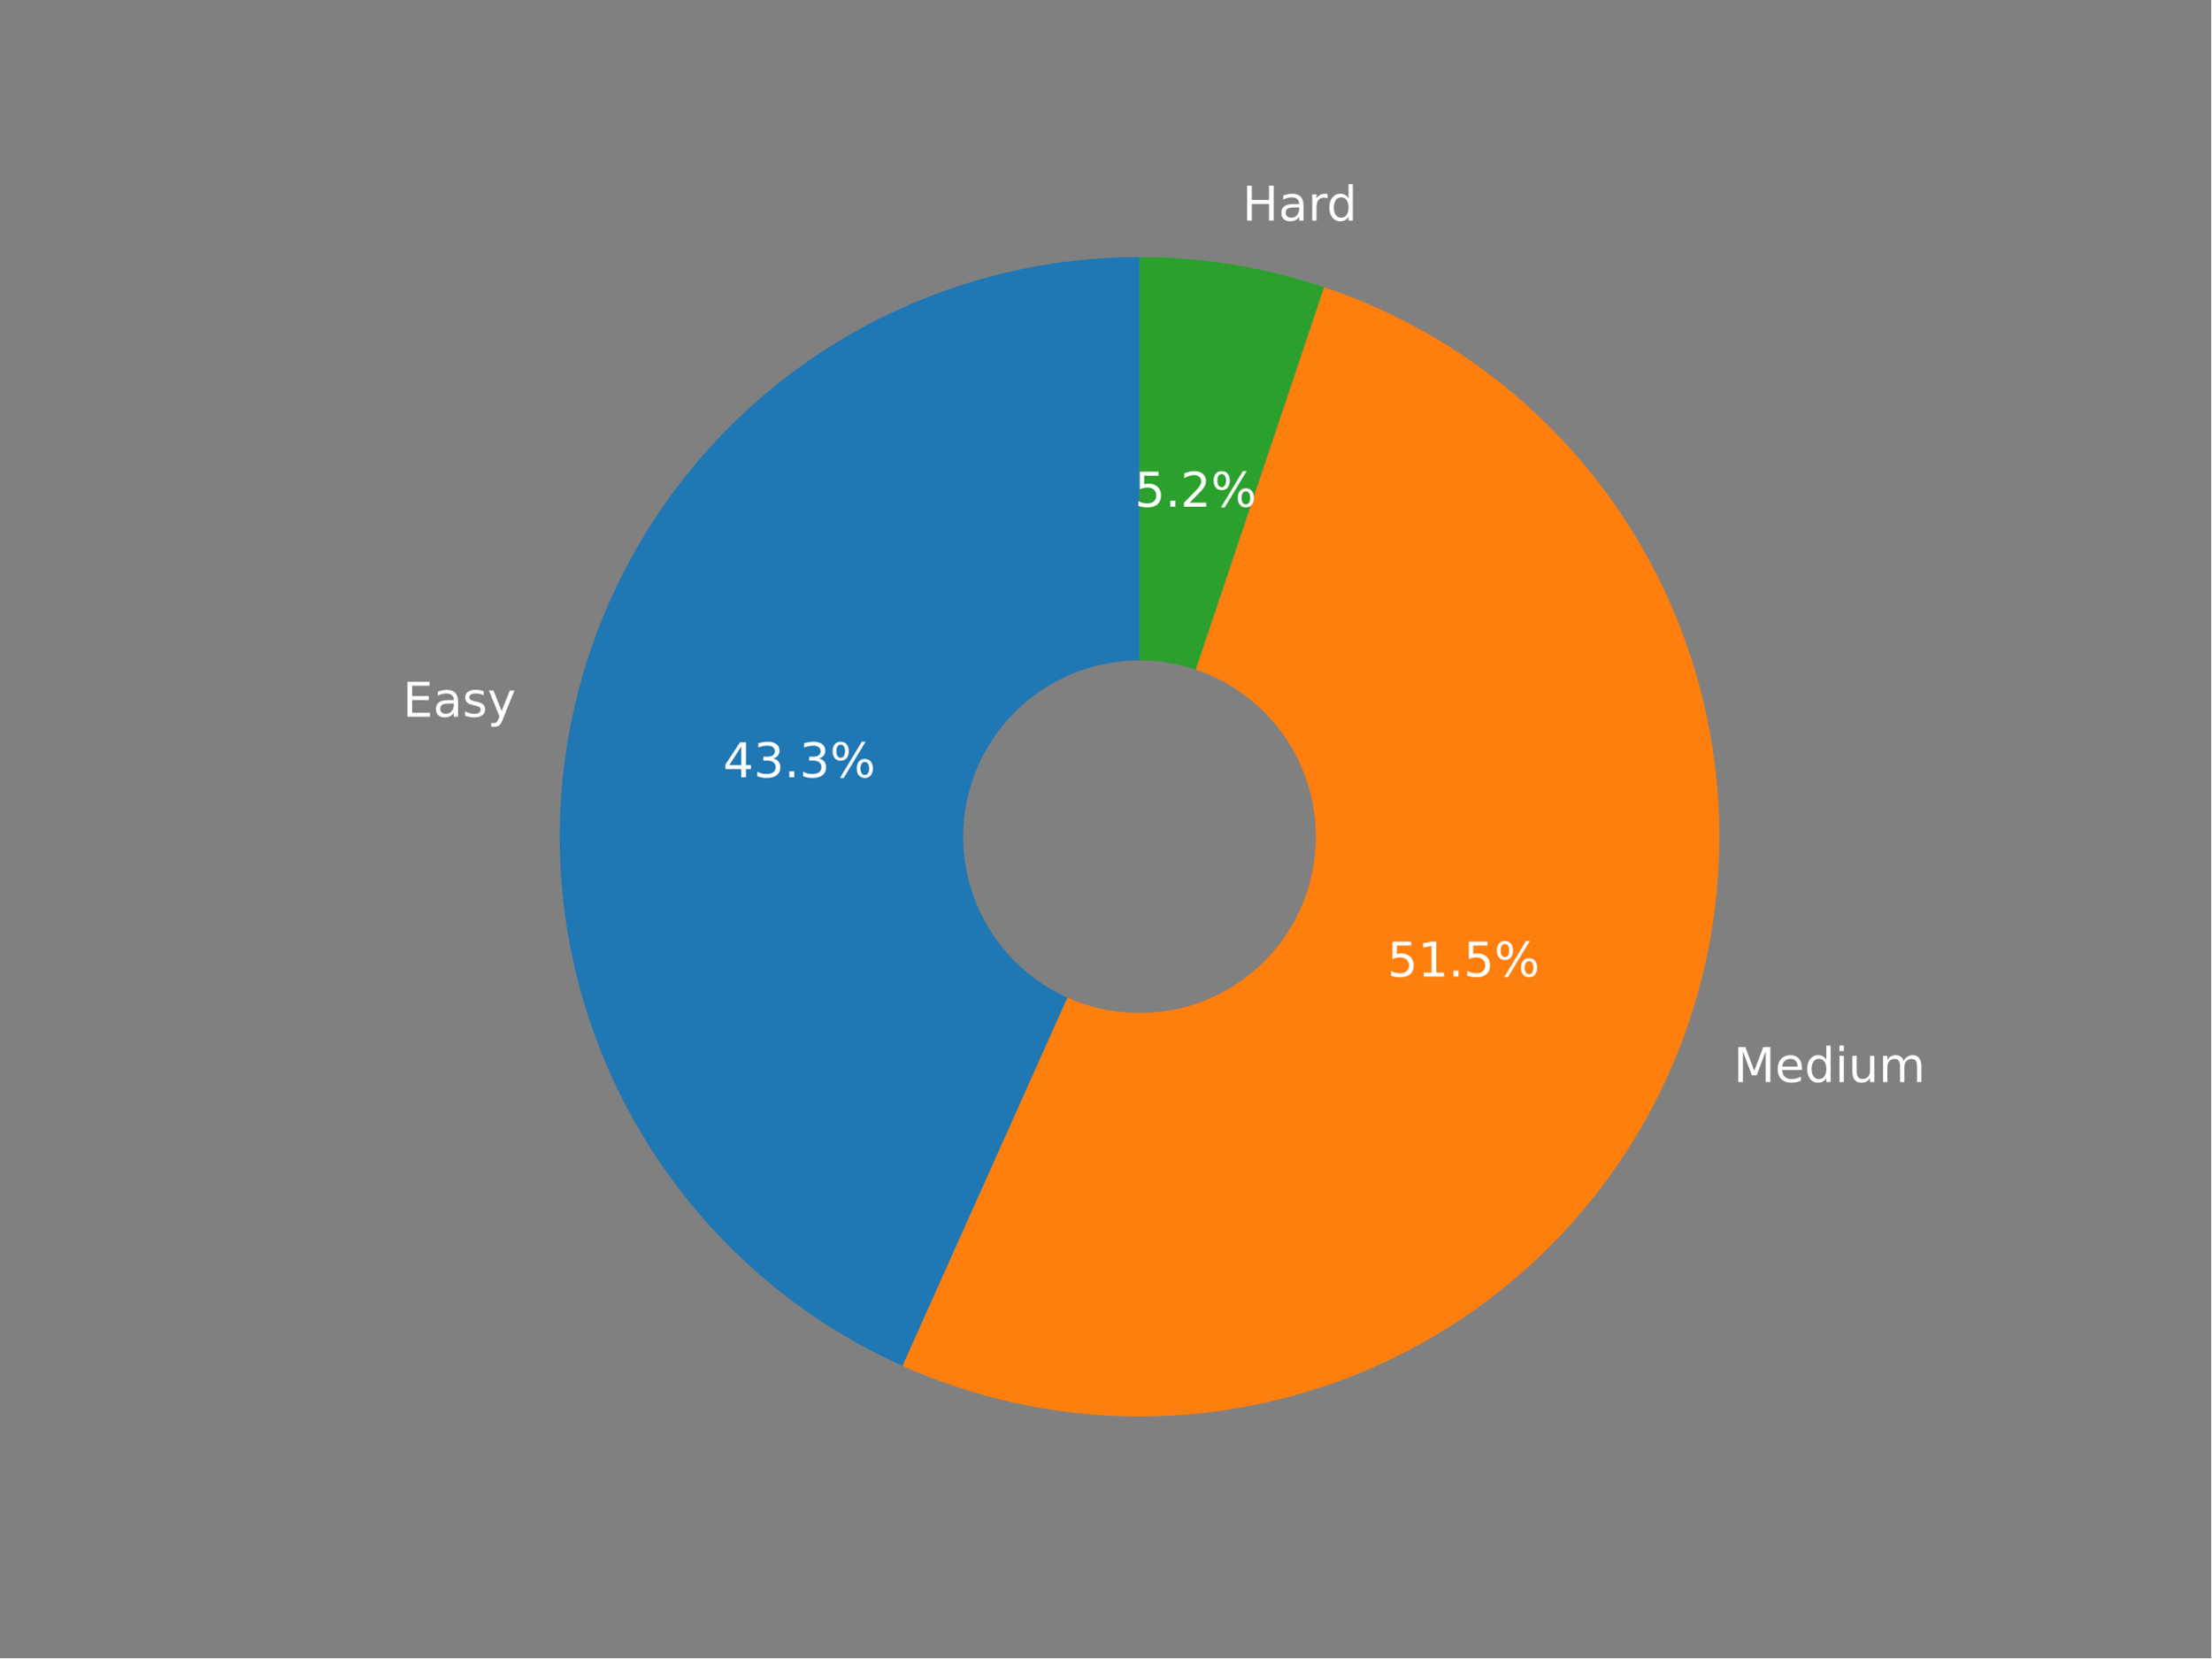
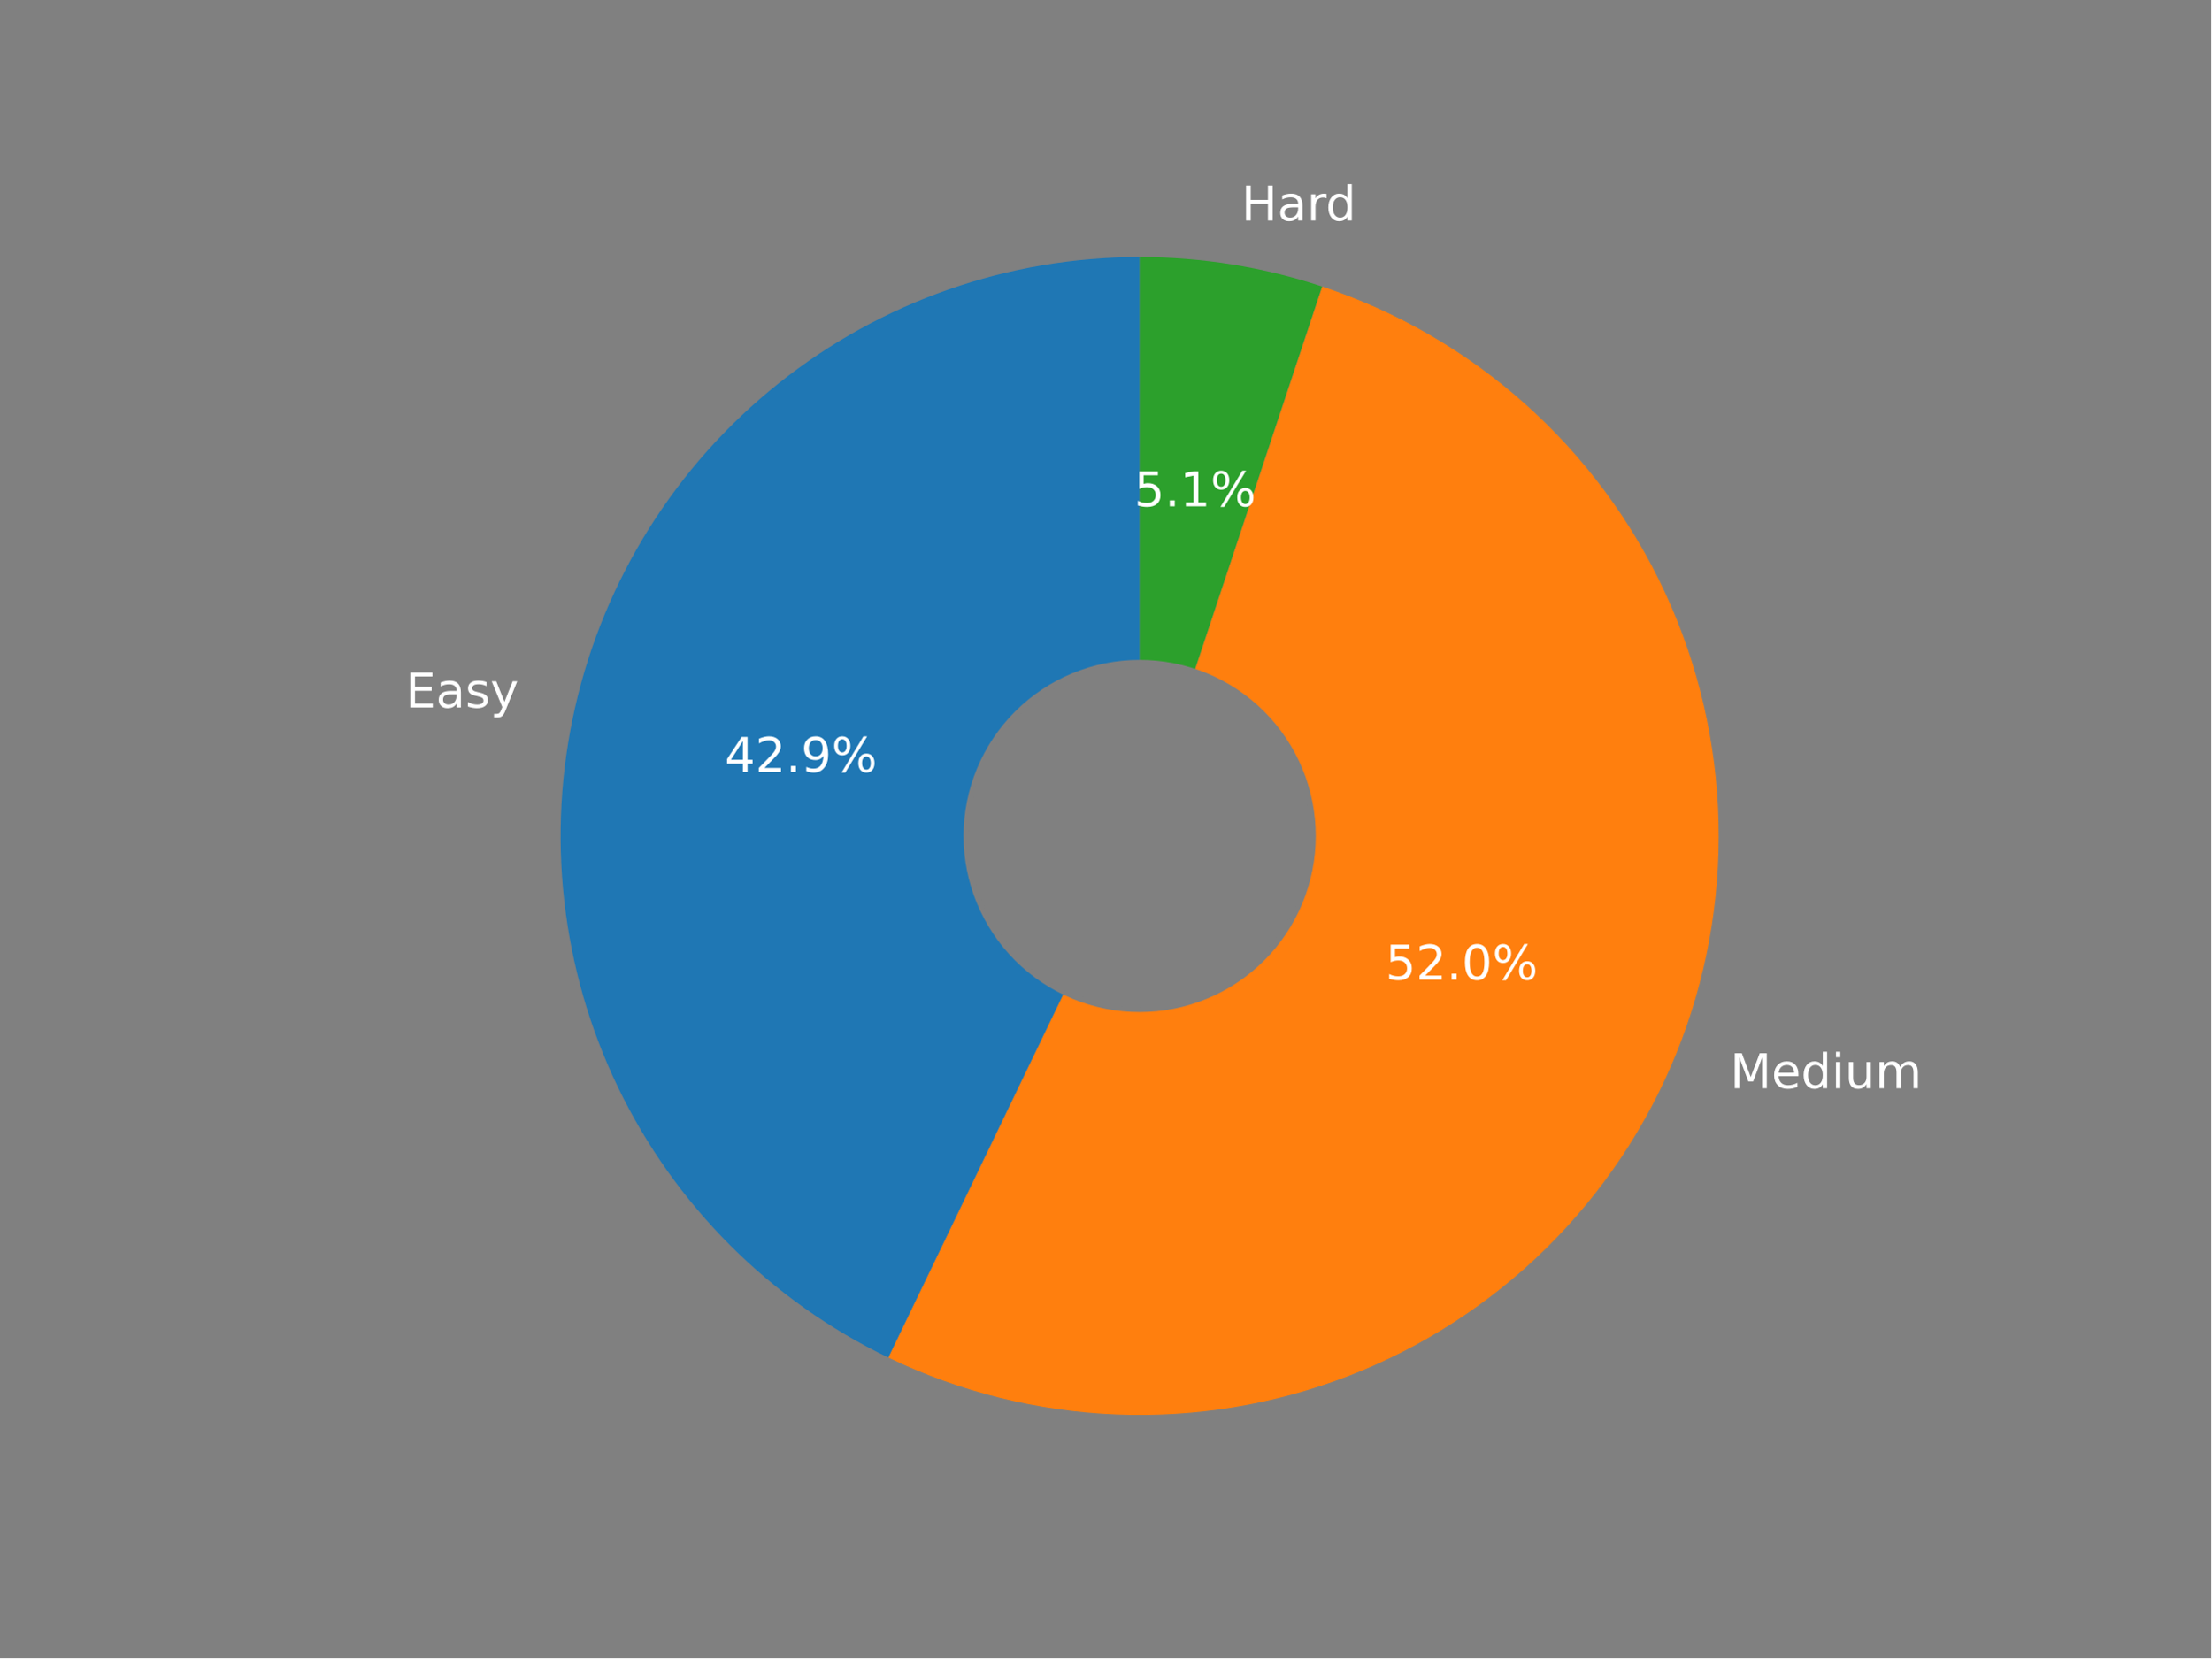
<svg xmlns="http://www.w3.org/2000/svg" xmlns:xlink="http://www.w3.org/1999/xlink" width="460.8pt" height="345.6pt" viewBox="0 0 460.8 345.6" version="1.1">
  <defs>
    <style type="text/css">*{stroke-linejoin: round; stroke-linecap: butt}</style>
  </defs>
  <g id="figure_1">
    <g id="patch_1">
      <path d="M 0 345.6  L 460.8 345.6  L 460.8 0  L 0 0  z " style="fill: #808080" />
    </g>
    <g id="axes_1">
      <g id="patch_2">
-         <path d="M 237.483 53.568  C 209.826 53.568 182.991 63.063 161.489 80.456  C 139.987 97.849 125.094 122.107 119.315 149.153  C 113.536 176.198 117.213 204.425 129.729 229.087  C 142.244 253.749 162.855 273.382 188.096 284.686  L 237.483 174.403  L 237.483 53.568  z " style="fill: #1f77b4" />
+         <path d="M 237.507 53.568  C 210.174 53.568 183.636 62.854 162.266 79.896  C 140.896 96.938 125.937 120.745 119.855 147.393  C 113.773 174.04 116.921 201.98 128.78 226.606  C 140.64 251.232 160.521 271.114 185.147 282.973  L 237.507 174.246  L 237.507 53.568  z " style="fill: #1f77b4" />
      </g>
      <g id="patch_3">
-         <path d="M 188.096 284.686  C 203.029 291.373 219.166 294.958 235.526 295.223  C 251.886 295.488 268.13 292.427 283.272 286.227  C 298.414 280.027 312.139 270.815 323.615 259.152  C 335.091 247.489 344.079 233.616 350.033 218.376  C 355.987 203.136 358.784 186.844 358.255 170.491  C 357.725 154.137 353.879 138.06 346.951 123.238  C 340.022 108.415 330.155 95.153 317.949 84.257  C 305.742 73.361 291.449 65.057 275.938 59.85  L 237.483 174.403  L 188.096 284.686  z " style="fill: #ff7f0e" />
+         <path d="M 185.147 282.973  C 200.012 290.131 216.188 294.166 232.673 294.827  C 249.158 295.488 265.605 292.761 280.995 286.816  C 296.385 280.87 310.394 271.832 322.153 260.259  C 333.912 248.687 343.174 234.825 349.366 219.532  C 355.557 204.24 358.547 187.839 358.15 171.345  C 357.754 154.851 353.979 138.613 347.06 123.635  C 340.14 108.658 330.223 95.257 317.921 84.263  C 305.619 73.27 291.192 64.915 275.534 59.716  L 237.507 174.246  L 185.147 282.973  z " style="fill: #ff7f0e" />
      </g>
      <g id="patch_4">
-         <path d="M 275.938 59.85  C 269.751 57.773 263.406 56.201 256.965 55.149  C 250.524 54.097 244.009 53.568 237.483 53.568  L 237.483 174.403  L 275.938 59.85  z " style="fill: #2ca02c" />
+         <path d="M 275.534 59.716  C 269.412 57.683 263.136 56.144 256.768 55.115  C 250.399 54.085 243.958 53.568 237.507 53.568  L 237.507 174.246  L 275.534 59.716  z " style="fill: #2ca02c" />
      </g>
      <g id="patch_5">
-         <path d="M 237.483 210.654  C 247.096 210.654 256.318 206.834 263.116 200.037  C 269.914 193.239 273.733 184.017 273.733 174.403  C 273.733 164.79 269.914 155.568 263.116 148.77  C 256.318 141.972 247.096 138.153 237.483 138.153  C 227.869 138.153 218.647 141.972 211.849 148.77  C 205.051 155.568 201.232 164.79 201.232 174.403  C 201.232 184.017 205.051 193.239 211.849 200.037  C 218.647 206.834 227.869 210.654 237.483 210.654  z " clip-path="url(#p30dde8efc7)" style="fill: #808080; stroke: #808080; stroke-linejoin: miter" />
+         <path d="M 237.507 210.449  C 247.109 210.449 256.318 206.635 263.107 199.846  C 269.896 193.057 273.711 183.847 273.711 174.246  C 273.711 164.645 269.896 155.435 263.107 148.646  C 256.318 141.857 247.109 138.043 237.507 138.043  C 227.906 138.043 218.697 141.857 211.908 148.646  C 205.119 155.435 201.304 164.645 201.304 174.246  C 201.304 183.847 205.119 193.057 211.908 199.846  C 218.697 206.635 227.906 210.449 237.507 210.449  z " clip-path="url(#p00cd2e0a83)" style="fill: #808080; stroke: #808080; stroke-linejoin: miter" />
      </g>
      <g id="matplotlib.axis_1" />
      <g id="matplotlib.axis_2" />
      <g id="text_1">
-         <g style="fill: #ffffff" transform="translate(83.92304 149.3871)scale(0.1 -0.1)">
+         <g style="fill: #ffffff" transform="translate(84.51484 147.4666)scale(0.1 -0.1)">
          <defs>
            <path id="DejaVuSans-45" d="M 628 4666  L 3578 4666  L 3578 4134  L 1259 4134  L 1259 2753  L 3481 2753  L 3481 2222  L 1259 2222  L 1259 531  L 3634 531  L 3634 0  L 628 0  L 628 4666  z " transform="scale(0.015625)" />
            <path id="DejaVuSans-61" d="M 2194 1759  Q 1497 1759 1228 1600  Q 959 1441 959 1056  Q 959 750 1161 570  Q 1363 391 1709 391  Q 2188 391 2477 730  Q 2766 1069 2766 1631  L 2766 1759  L 2194 1759  z M 3341 1997  L 3341 0  L 2766 0  L 2766 531  Q 2569 213 2275 61  Q 1981 -91 1556 -91  Q 1019 -91 701 211  Q 384 513 384 1019  Q 384 1609 779 1909  Q 1175 2209 1959 2209  L 2766 2209  L 2766 2266  Q 2766 2663 2505 2880  Q 2244 3097 1772 3097  Q 1472 3097 1187 3025  Q 903 2953 641 2809  L 641 3341  Q 956 3463 1253 3523  Q 1550 3584 1831 3584  Q 2591 3584 2966 3190  Q 3341 2797 3341 1997  z " transform="scale(0.015625)" />
            <path id="DejaVuSans-73" d="M 2834 3397  L 2834 2853  Q 2591 2978 2328 3040  Q 2066 3103 1784 3103  Q 1356 3103 1142 2972  Q 928 2841 928 2578  Q 928 2378 1081 2264  Q 1234 2150 1697 2047  L 1894 2003  Q 2506 1872 2764 1633  Q 3022 1394 3022 966  Q 3022 478 2636 193  Q 2250 -91 1575 -91  Q 1294 -91 989 -36  Q 684 19 347 128  L 347 722  Q 666 556 975 473  Q 1284 391 1588 391  Q 1994 391 2212 530  Q 2431 669 2431 922  Q 2431 1156 2273 1281  Q 2116 1406 1581 1522  L 1381 1569  Q 847 1681 609 1914  Q 372 2147 372 2553  Q 372 3047 722 3315  Q 1072 3584 1716 3584  Q 2034 3584 2315 3537  Q 2597 3491 2834 3397  z " transform="scale(0.015625)" />
            <path id="DejaVuSans-79" d="M 2059 -325  Q 1816 -950 1584 -1140  Q 1353 -1331 966 -1331  L 506 -1331  L 506 -850  L 844 -850  Q 1081 -850 1212 -737  Q 1344 -625 1503 -206  L 1606 56  L 191 3500  L 800 3500  L 1894 763  L 2988 3500  L 3597 3500  L 2059 -325  z " transform="scale(0.015625)" />
          </defs>
          <use xlink:href="#DejaVuSans-45" />
          <use xlink:href="#DejaVuSans-61" x="63.184" />
          <use xlink:href="#DejaVuSans-73" x="124.463" />
          <use xlink:href="#DejaVuSans-79" x="176.562" />
        </g>
      </g>
      <g id="text_2">
-         <g style="fill: #ffffff" transform="translate(150.6983 162.0124)scale(0.1 -0.1)">
+         <g style="fill: #ffffff" transform="translate(151.0324 160.8933)scale(0.1 -0.1)">
          <defs>
            <path id="DejaVuSans-34" d="M 2419 4116  L 825 1625  L 2419 1625  L 2419 4116  z M 2253 4666  L 3047 4666  L 3047 1625  L 3713 1625  L 3713 1100  L 3047 1100  L 3047 0  L 2419 0  L 2419 1100  L 313 1100  L 313 1709  L 2253 4666  z " transform="scale(0.015625)" />
-             <path id="DejaVuSans-33" d="M 2597 2516  Q 3050 2419 3304 2112  Q 3559 1806 3559 1356  Q 3559 666 3084 287  Q 2609 -91 1734 -91  Q 1441 -91 1130 -33  Q 819 25 488 141  L 488 750  Q 750 597 1062 519  Q 1375 441 1716 441  Q 2309 441 2620 675  Q 2931 909 2931 1356  Q 2931 1769 2642 2001  Q 2353 2234 1838 2234  L 1294 2234  L 1294 2753  L 1863 2753  Q 2328 2753 2575 2939  Q 2822 3125 2822 3475  Q 2822 3834 2567 4026  Q 2313 4219 1838 4219  Q 1578 4219 1281 4162  Q 984 4106 628 3988  L 628 4550  Q 988 4650 1302 4700  Q 1616 4750 1894 4750  Q 2613 4750 3031 4423  Q 3450 4097 3450 3541  Q 3450 3153 3228 2886  Q 3006 2619 2597 2516  z " transform="scale(0.015625)" />
+             <path id="DejaVuSans-32" d="M 1228 531  L 3431 531  L 3431 0  L 469 0  L 469 531  Q 828 903 1448 1529  Q 2069 2156 2228 2338  Q 2531 2678 2651 2914  Q 2772 3150 2772 3378  Q 2772 3750 2511 3984  Q 2250 4219 1831 4219  Q 1534 4219 1204 4116  Q 875 4013 500 3803  L 500 4441  Q 881 4594 1212 4672  Q 1544 4750 1819 4750  Q 2544 4750 2975 4387  Q 3406 4025 3406 3419  Q 3406 3131 3298 2873  Q 3191 2616 2906 2266  Q 2828 2175 2409 1742  Q 1991 1309 1228 531  z " transform="scale(0.015625)" />
            <path id="DejaVuSans-2e" d="M 684 794  L 1344 794  L 1344 0  L 684 0  L 684 794  z " transform="scale(0.015625)" />
+             <path id="DejaVuSans-39" d="M 703 97  L 703 672  Q 941 559 1184 500  Q 1428 441 1663 441  Q 2288 441 2617 861  Q 2947 1281 2994 2138  Q 2813 1869 2534 1725  Q 2256 1581 1919 1581  Q 1219 1581 811 2004  Q 403 2428 403 3163  Q 403 3881 828 4315  Q 1253 4750 1959 4750  Q 2769 4750 3195 4129  Q 3622 3509 3622 2328  Q 3622 1225 3098 567  Q 2575 -91 1691 -91  Q 1453 -91 1209 -44  Q 966 3 703 97  z M 1959 2075  Q 2384 2075 2632 2365  Q 2881 2656 2881 3163  Q 2881 3666 2632 3958  Q 2384 4250 1959 4250  Q 1534 4250 1286 3958  Q 1038 3666 1038 3163  Q 1038 2656 1286 2365  Q 1534 2075 1959 2075  z " transform="scale(0.015625)" />
            <path id="DejaVuSans-25" d="M 4653 2053  Q 4381 2053 4226 1822  Q 4072 1591 4072 1178  Q 4072 772 4226 539  Q 4381 306 4653 306  Q 4919 306 5073 539  Q 5228 772 5228 1178  Q 5228 1588 5073 1820  Q 4919 2053 4653 2053  z M 4653 2450  Q 5147 2450 5437 2106  Q 5728 1763 5728 1178  Q 5728 594 5436 251  Q 5144 -91 4653 -91  Q 4153 -91 3862 251  Q 3572 594 3572 1178  Q 3572 1766 3864 2108  Q 4156 2450 4653 2450  z M 1428 4353  Q 1159 4353 1004 4120  Q 850 3888 850 3481  Q 850 3069 1003 2837  Q 1156 2606 1428 2606  Q 1700 2606 1854 2837  Q 2009 3069 2009 3481  Q 2009 3884 1853 4118  Q 1697 4353 1428 4353  z M 4250 4750  L 4750 4750  L 1831 -91  L 1331 -91  L 4250 4750  z M 1428 4750  Q 1922 4750 2215 4408  Q 2509 4066 2509 3481  Q 2509 2891 2217 2550  Q 1925 2209 1428 2209  Q 931 2209 642 2551  Q 353 2894 353 3481  Q 353 4063 643 4406  Q 934 4750 1428 4750  z " transform="scale(0.015625)" />
          </defs>
          <use xlink:href="#DejaVuSans-34" />
-           <use xlink:href="#DejaVuSans-33" x="63.623" />
+           <use xlink:href="#DejaVuSans-32" x="63.623" />
          <use xlink:href="#DejaVuSans-2e" x="127.246" />
-           <use xlink:href="#DejaVuSans-33" x="159.033" />
+           <use xlink:href="#DejaVuSans-39" x="159.033" />
          <use xlink:href="#DejaVuSans-25" x="222.656" />
        </g>
      </g>
      <g id="text_3">
-         <g style="fill: #ffffff" transform="translate(361.2881 225.5327)scale(0.1 -0.1)">
+         <g style="fill: #ffffff" transform="translate(360.5517 226.8204)scale(0.1 -0.1)">
          <defs>
            <path id="DejaVuSans-4d" d="M 628 4666  L 1569 4666  L 2759 1491  L 3956 4666  L 4897 4666  L 4897 0  L 4281 0  L 4281 4097  L 3078 897  L 2444 897  L 1241 4097  L 1241 0  L 628 0  L 628 4666  z " transform="scale(0.015625)" />
            <path id="DejaVuSans-65" d="M 3597 1894  L 3597 1613  L 953 1613  Q 991 1019 1311 708  Q 1631 397 2203 397  Q 2534 397 2845 478  Q 3156 559 3463 722  L 3463 178  Q 3153 47 2828 -22  Q 2503 -91 2169 -91  Q 1331 -91 842 396  Q 353 884 353 1716  Q 353 2575 817 3079  Q 1281 3584 2069 3584  Q 2775 3584 3186 3129  Q 3597 2675 3597 1894  z M 3022 2063  Q 3016 2534 2758 2815  Q 2500 3097 2075 3097  Q 1594 3097 1305 2825  Q 1016 2553 972 2059  L 3022 2063  z " transform="scale(0.015625)" />
            <path id="DejaVuSans-64" d="M 2906 2969  L 2906 4863  L 3481 4863  L 3481 0  L 2906 0  L 2906 525  Q 2725 213 2448 61  Q 2172 -91 1784 -91  Q 1150 -91 751 415  Q 353 922 353 1747  Q 353 2572 751 3078  Q 1150 3584 1784 3584  Q 2172 3584 2448 3432  Q 2725 3281 2906 2969  z M 947 1747  Q 947 1113 1208 752  Q 1469 391 1925 391  Q 2381 391 2643 752  Q 2906 1113 2906 1747  Q 2906 2381 2643 2742  Q 2381 3103 1925 3103  Q 1469 3103 1208 2742  Q 947 2381 947 1747  z " transform="scale(0.015625)" />
            <path id="DejaVuSans-69" d="M 603 3500  L 1178 3500  L 1178 0  L 603 0  L 603 3500  z M 603 4863  L 1178 4863  L 1178 4134  L 603 4134  L 603 4863  z " transform="scale(0.015625)" />
            <path id="DejaVuSans-75" d="M 544 1381  L 544 3500  L 1119 3500  L 1119 1403  Q 1119 906 1312 657  Q 1506 409 1894 409  Q 2359 409 2629 706  Q 2900 1003 2900 1516  L 2900 3500  L 3475 3500  L 3475 0  L 2900 0  L 2900 538  Q 2691 219 2414 64  Q 2138 -91 1772 -91  Q 1169 -91 856 284  Q 544 659 544 1381  z M 1991 3584  L 1991 3584  z " transform="scale(0.015625)" />
            <path id="DejaVuSans-6d" d="M 3328 2828  Q 3544 3216 3844 3400  Q 4144 3584 4550 3584  Q 5097 3584 5394 3201  Q 5691 2819 5691 2113  L 5691 0  L 5113 0  L 5113 2094  Q 5113 2597 4934 2840  Q 4756 3084 4391 3084  Q 3944 3084 3684 2787  Q 3425 2491 3425 1978  L 3425 0  L 2847 0  L 2847 2094  Q 2847 2600 2669 2842  Q 2491 3084 2119 3084  Q 1678 3084 1418 2786  Q 1159 2488 1159 1978  L 1159 0  L 581 0  L 581 3500  L 1159 3500  L 1159 2956  Q 1356 3278 1631 3431  Q 1906 3584 2284 3584  Q 2666 3584 2933 3390  Q 3200 3197 3328 2828  z " transform="scale(0.015625)" />
          </defs>
          <use xlink:href="#DejaVuSans-4d" />
          <use xlink:href="#DejaVuSans-65" x="86.279" />
          <use xlink:href="#DejaVuSans-64" x="147.803" />
          <use xlink:href="#DejaVuSans-69" x="211.279" />
          <use xlink:href="#DejaVuSans-75" x="239.062" />
          <use xlink:href="#DejaVuSans-6d" x="302.441" />
        </g>
      </g>
      <g id="text_4">
-         <g style="fill: #ffffff" transform="translate(289.1292 203.5464)scale(0.1 -0.1)">
+         <g style="fill: #ffffff" transform="translate(288.7389 204.1772)scale(0.1 -0.1)">
          <defs>
            <path id="DejaVuSans-35" d="M 691 4666  L 3169 4666  L 3169 4134  L 1269 4134  L 1269 2991  Q 1406 3038 1543 3061  Q 1681 3084 1819 3084  Q 2600 3084 3056 2656  Q 3513 2228 3513 1497  Q 3513 744 3044 326  Q 2575 -91 1722 -91  Q 1428 -91 1123 -41  Q 819 9 494 109  L 494 744  Q 775 591 1075 516  Q 1375 441 1709 441  Q 2250 441 2565 725  Q 2881 1009 2881 1497  Q 2881 1984 2565 2268  Q 2250 2553 1709 2553  Q 1456 2553 1204 2497  Q 953 2441 691 2322  L 691 4666  z " transform="scale(0.015625)" />
-             <path id="DejaVuSans-31" d="M 794 531  L 1825 531  L 1825 4091  L 703 3866  L 703 4441  L 1819 4666  L 2450 4666  L 2450 531  L 3481 531  L 3481 0  L 794 0  L 794 531  z " transform="scale(0.015625)" />
+             <path id="DejaVuSans-30" d="M 2034 4250  Q 1547 4250 1301 3770  Q 1056 3291 1056 2328  Q 1056 1369 1301 889  Q 1547 409 2034 409  Q 2525 409 2770 889  Q 3016 1369 3016 2328  Q 3016 3291 2770 3770  Q 2525 4250 2034 4250  z M 2034 4750  Q 2819 4750 3233 4129  Q 3647 3509 3647 2328  Q 3647 1150 3233 529  Q 2819 -91 2034 -91  Q 1250 -91 836 529  Q 422 1150 422 2328  Q 422 3509 836 4129  Q 1250 4750 2034 4750  z " transform="scale(0.015625)" />
          </defs>
          <use xlink:href="#DejaVuSans-35" />
-           <use xlink:href="#DejaVuSans-31" x="63.623" />
+           <use xlink:href="#DejaVuSans-32" x="63.623" />
          <use xlink:href="#DejaVuSans-2e" x="127.246" />
-           <use xlink:href="#DejaVuSans-35" x="159.033" />
+           <use xlink:href="#DejaVuSans-30" x="159.033" />
          <use xlink:href="#DejaVuSans-25" x="222.656" />
        </g>
      </g>
      <g id="text_5">
-         <g style="fill: #ffffff" transform="translate(258.9132 45.98285)scale(0.1 -0.1)">
+         <g style="fill: #ffffff" transform="translate(258.6936 45.96114)scale(0.1 -0.1)">
          <defs>
            <path id="DejaVuSans-48" d="M 628 4666  L 1259 4666  L 1259 2753  L 3553 2753  L 3553 4666  L 4184 4666  L 4184 0  L 3553 0  L 3553 2222  L 1259 2222  L 1259 0  L 628 0  L 628 4666  z " transform="scale(0.015625)" />
            <path id="DejaVuSans-72" d="M 2631 2963  Q 2534 3019 2420 3045  Q 2306 3072 2169 3072  Q 1681 3072 1420 2755  Q 1159 2438 1159 1844  L 1159 0  L 581 0  L 581 3500  L 1159 3500  L 1159 2956  Q 1341 3275 1631 3429  Q 1922 3584 2338 3584  Q 2397 3584 2469 3576  Q 2541 3569 2628 3553  L 2631 2963  z " transform="scale(0.015625)" />
          </defs>
          <use xlink:href="#DejaVuSans-48" />
          <use xlink:href="#DejaVuSans-61" x="75.195" />
          <use xlink:href="#DejaVuSans-72" x="136.475" />
          <use xlink:href="#DejaVuSans-64" x="175.838" />
        </g>
      </g>
      <g id="text_6">
-         <g style="fill: #ffffff" transform="translate(236.4696 105.6101)scale(0.1 -0.1)">
+         <g style="fill: #ffffff" transform="translate(236.3612 105.5267)scale(0.1 -0.1)">
          <defs>
-             <path id="DejaVuSans-32" d="M 1228 531  L 3431 531  L 3431 0  L 469 0  L 469 531  Q 828 903 1448 1529  Q 2069 2156 2228 2338  Q 2531 2678 2651 2914  Q 2772 3150 2772 3378  Q 2772 3750 2511 3984  Q 2250 4219 1831 4219  Q 1534 4219 1204 4116  Q 875 4013 500 3803  L 500 4441  Q 881 4594 1212 4672  Q 1544 4750 1819 4750  Q 2544 4750 2975 4387  Q 3406 4025 3406 3419  Q 3406 3131 3298 2873  Q 3191 2616 2906 2266  Q 2828 2175 2409 1742  Q 1991 1309 1228 531  z " transform="scale(0.015625)" />
+             <path id="DejaVuSans-31" d="M 794 531  L 1825 531  L 1825 4091  L 703 3866  L 703 4441  L 1819 4666  L 2450 4666  L 2450 531  L 3481 531  L 3481 0  L 794 0  L 794 531  z " transform="scale(0.015625)" />
          </defs>
          <use xlink:href="#DejaVuSans-35" />
          <use xlink:href="#DejaVuSans-2e" x="63.623" />
-           <use xlink:href="#DejaVuSans-32" x="95.41" />
+           <use xlink:href="#DejaVuSans-31" x="95.41" />
          <use xlink:href="#DejaVuSans-25" x="159.033" />
        </g>
      </g>
    </g>
  </g>
  <defs>
-     <clipPath id="p30dde8efc7">
+     <clipPath id="p00cd2e0a83">
      <rect x="57.6" y="41.472" width="357.12" height="266.112" />
    </clipPath>
  </defs>
</svg>
